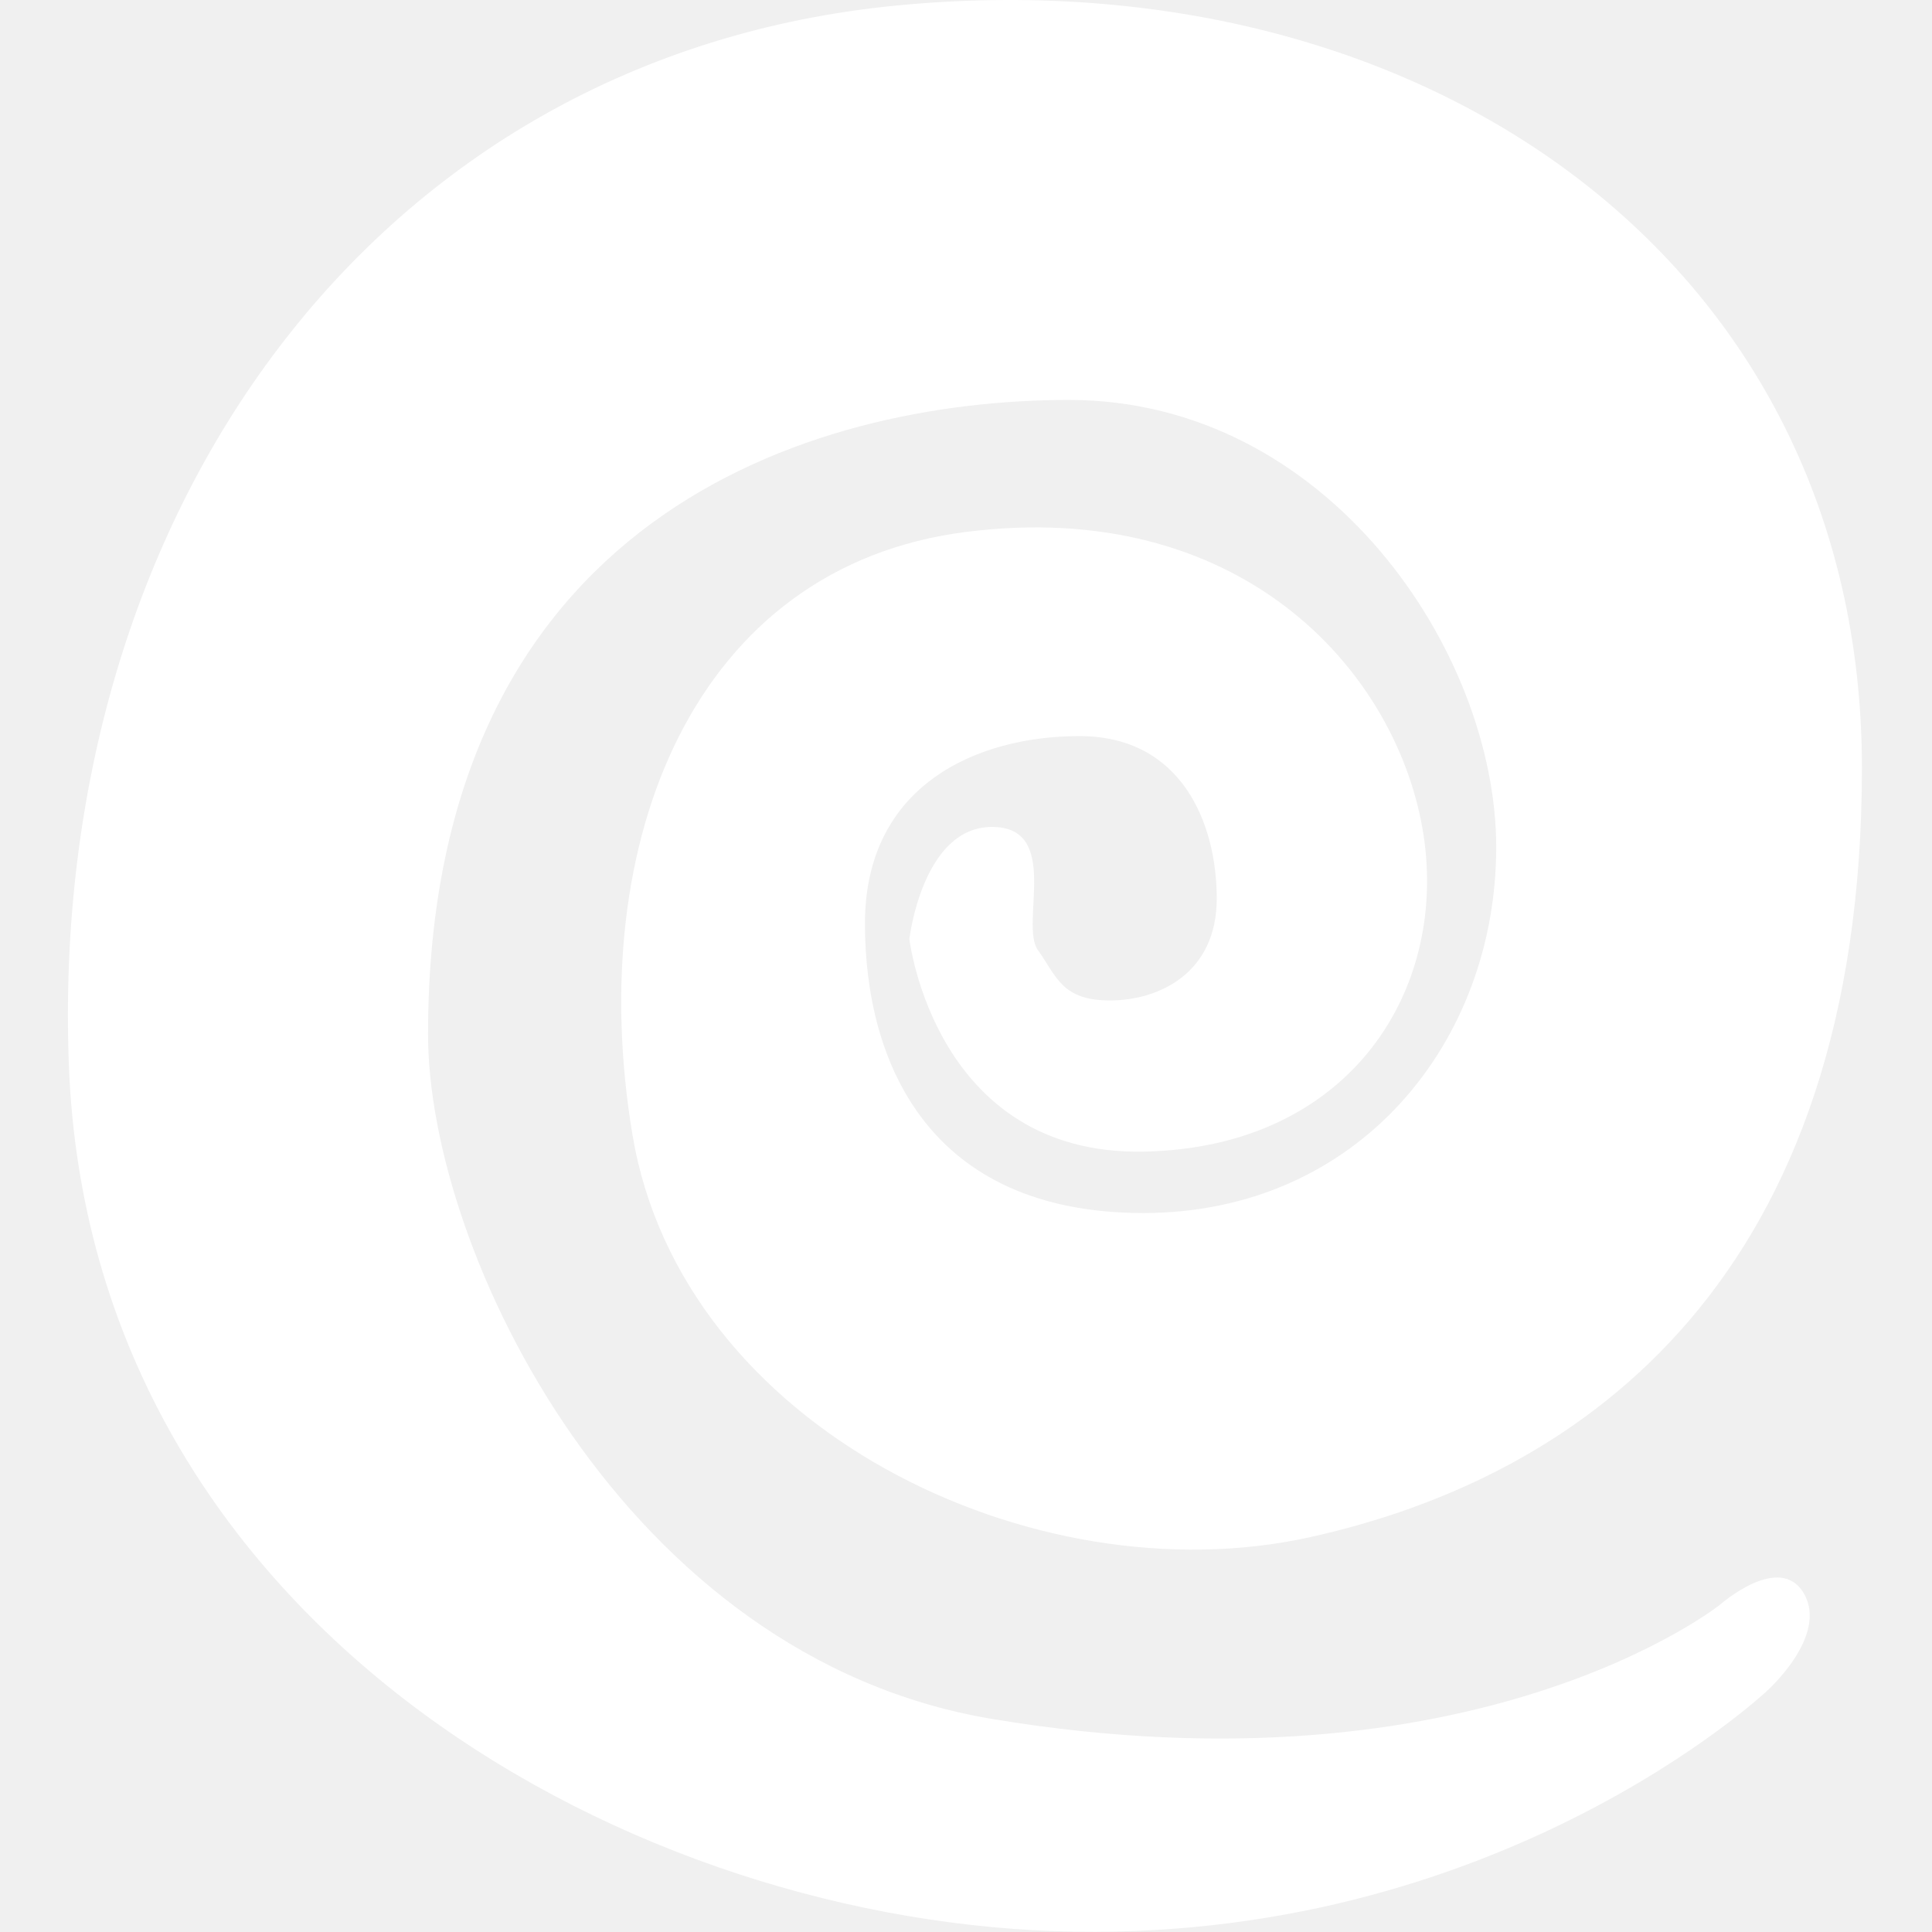
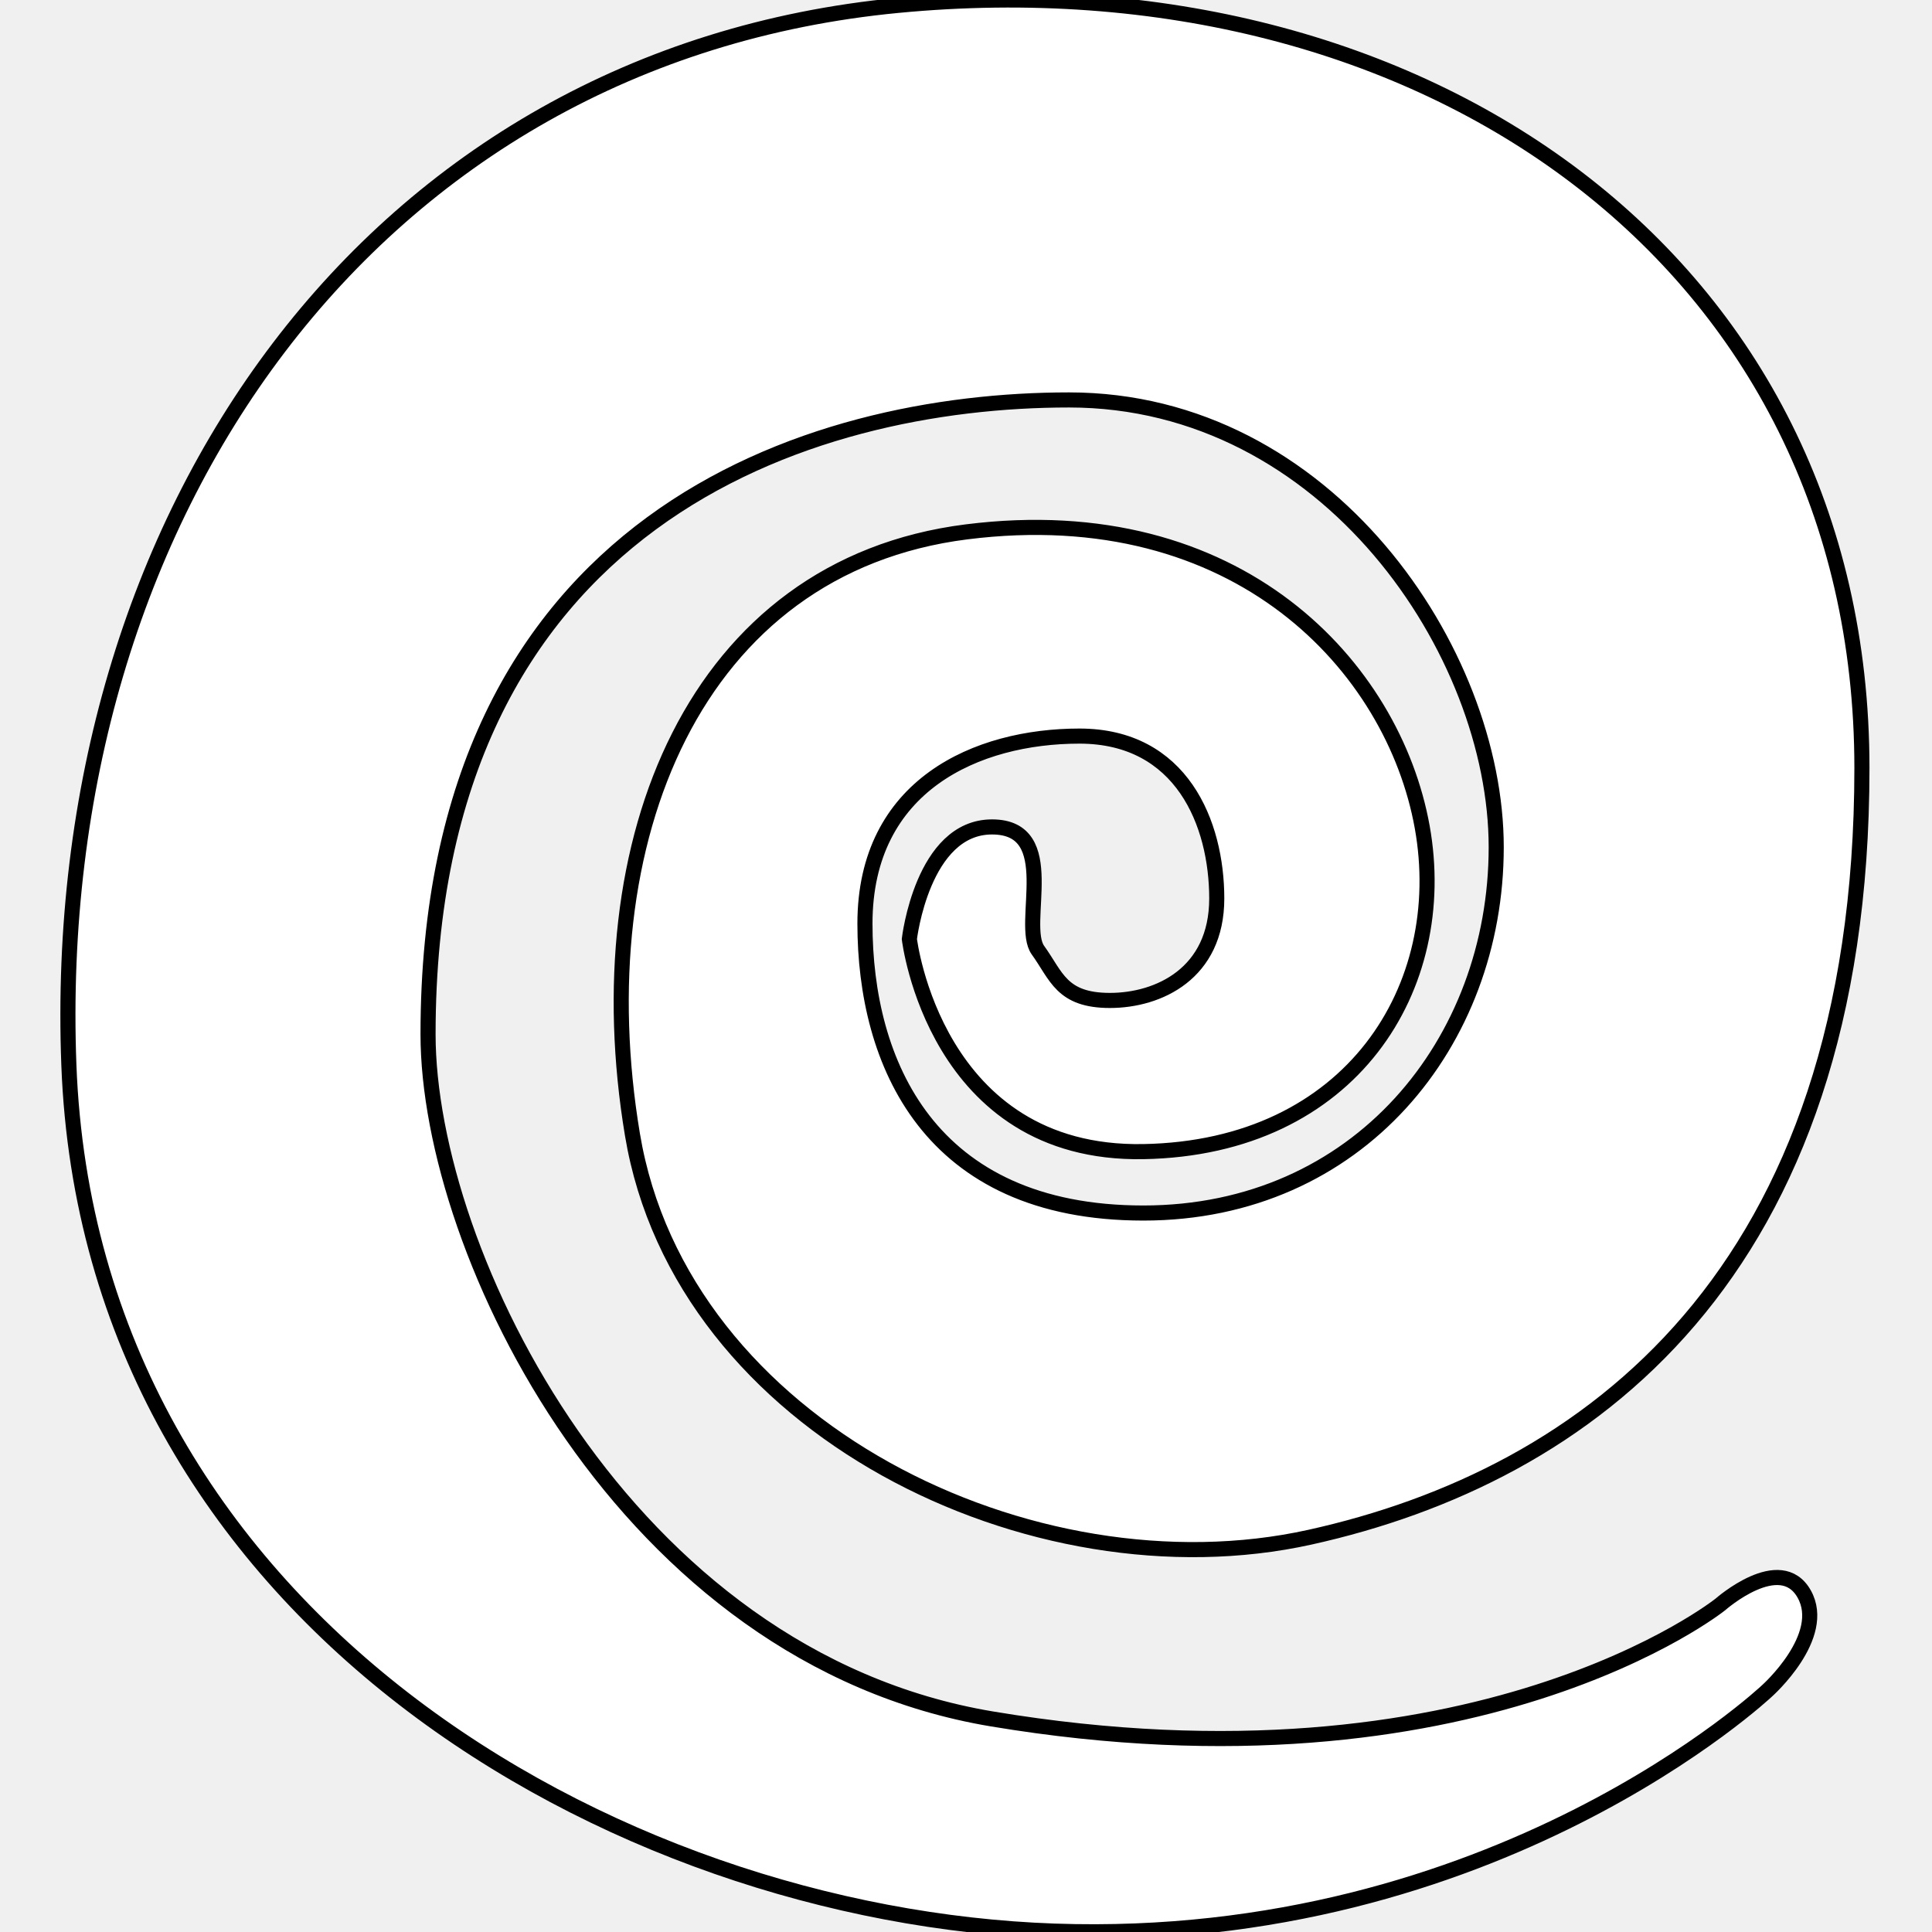
<svg xmlns="http://www.w3.org/2000/svg" width="512" height="512" viewBox="0 0 512 512" fill="none">
-   <path fill-rule="evenodd" clip-rule="evenodd" d="M455.925 425.184C455.925 425.184 391.365 476.963 262.893 455.536C165.423 439.279 113.437 331.833 113.437 274.079C113.437 137.149 214.783 105.988 283.3 105.988C351.816 105.988 396.513 172.788 396.513 224.508C396.513 276.228 359.933 321.466 303.006 321.466C246.08 321.466 229.22 281.501 229.22 244.758C229.22 208.016 258.947 195.071 286.058 195.071C313.169 195.071 322.452 218.217 322.452 238.11C322.452 258.004 307.017 265.128 294.143 265.128C281.269 265.128 279.996 258.633 275.069 251.807C270.141 244.982 281.353 219.146 262.893 219.146C244.433 219.146 240.992 248.847 240.992 248.847C240.992 248.847 247.722 306.18 303.006 305.191C358.291 304.201 384.518 261.461 376.896 219.146C369.274 176.83 328.207 131.865 256.133 140.951C184.059 150.037 154.632 222.861 167.603 300.685C180.574 378.51 273.807 423.602 347.112 407.379C420.418 391.156 493.429 338.086 493.429 203.533C493.429 68.979 376.896 -11.9 237.941 1.429C98.986 14.758 12.729 136.242 18.25 282.207C23.771 428.172 162.275 507.669 279.394 511.766C396.513 515.864 468.312 448.067 468.312 448.067C468.312 448.067 484.459 433.668 478.128 422.424C471.798 411.18 455.925 425.184 455.925 425.184Z" fill="white" />
+   <path fill-rule="evenodd" clip-rule="evenodd" d="M455.925 425.184C455.925 425.184 391.365 476.963 262.893 455.536C165.423 439.279 113.437 331.833 113.437 274.079C113.437 137.149 214.783 105.988 283.3 105.988C351.816 105.988 396.513 172.788 396.513 224.508C396.513 276.228 359.933 321.466 303.006 321.466C246.08 321.466 229.22 281.501 229.22 244.758C229.22 208.016 258.947 195.071 286.058 195.071C313.169 195.071 322.452 218.217 322.452 238.11C322.452 258.004 307.017 265.128 294.143 265.128C281.269 265.128 279.996 258.633 275.069 251.807C270.141 244.982 281.353 219.146 262.893 219.146C244.433 219.146 240.992 248.847 240.992 248.847C240.992 248.847 247.722 306.18 303.006 305.191C358.291 304.201 384.518 261.461 376.896 219.146C369.274 176.83 328.207 131.865 256.133 140.951C184.059 150.037 154.632 222.861 167.603 300.685C180.574 378.51 273.807 423.602 347.112 407.379C420.418 391.156 493.429 338.086 493.429 203.533C493.429 68.979 376.896 -11.9 237.941 1.429C98.986 14.758 12.729 136.242 18.25 282.207C23.771 428.172 162.275 507.669 279.394 511.766C396.513 515.864 468.312 448.067 468.312 448.067C468.312 448.067 484.459 433.668 478.128 422.424C471.798 411.18 455.925 425.184 455.925 425.184Z" fill="white" stroke="black" stroke-width="4" />
</svg>
